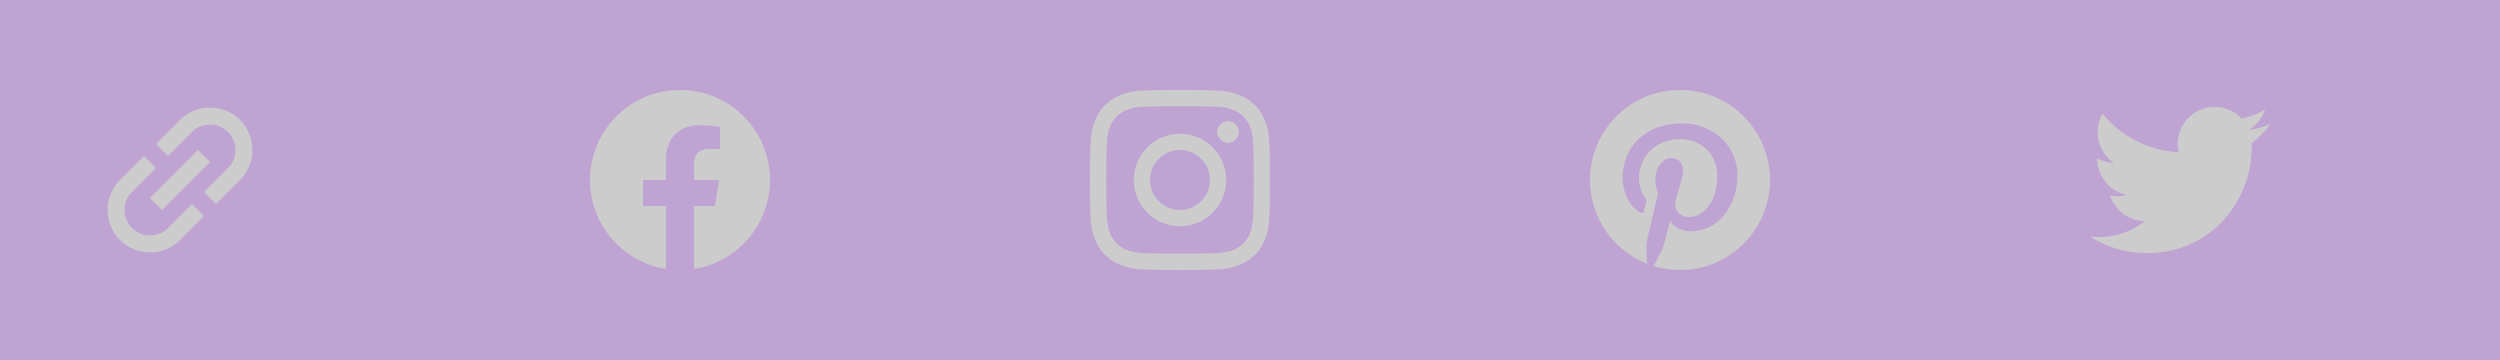
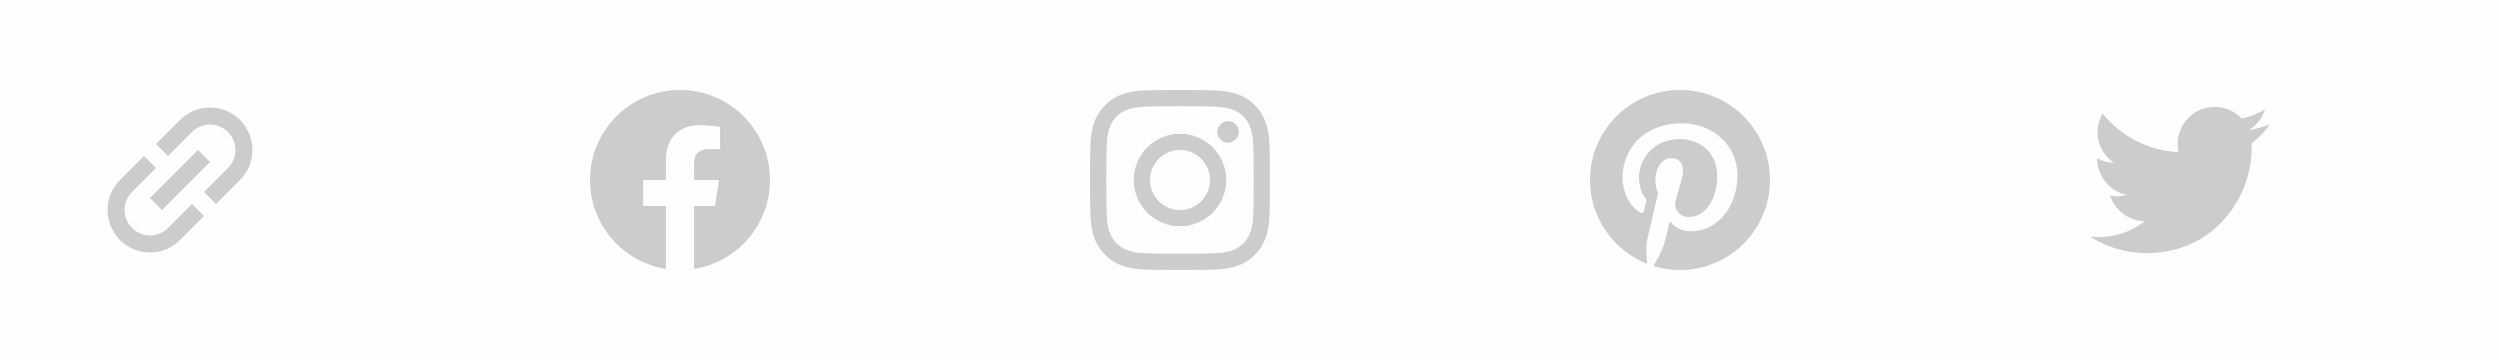
<svg xmlns="http://www.w3.org/2000/svg" width="250" height="36" viewBox="0 0 250 36" fill="none">
-   <rect width="250" height="36" fill="#BFA4D3" />
+   <rect width="250" height="36" fill="#FEFDFF" />
  <path d="M168 9C163.029 9 159 13.029 159 18C159 21.814 161.373 25.07 164.72 26.381C164.643 25.668 164.569 24.578 164.752 23.801C164.917 23.098 165.806 19.329 165.806 19.329C165.806 19.329 165.536 18.791 165.536 17.993C165.536 16.741 166.26 15.806 167.163 15.806C167.93 15.806 168.302 16.383 168.302 17.075C168.302 17.849 167.81 19.002 167.557 20.071C167.346 20.967 168.007 21.698 168.889 21.698C170.489 21.698 171.72 20.011 171.72 17.578C171.72 15.423 170.173 13.915 167.961 13.915C165.402 13.915 163.897 15.834 163.897 17.821C163.897 18.594 164.196 19.424 164.569 19.874C164.643 19.962 164.653 20.043 164.632 20.131C164.565 20.415 164.411 21.027 164.382 21.15C164.344 21.315 164.252 21.35 164.08 21.27C162.955 20.746 162.252 19.104 162.252 17.782C162.252 14.941 164.316 12.336 168.197 12.336C171.319 12.336 173.745 14.562 173.745 17.536C173.745 20.637 171.79 23.133 169.076 23.133C168.165 23.133 167.307 22.658 167.012 22.099C167.012 22.099 166.562 23.818 166.453 24.24C166.249 25.021 165.701 26.002 165.335 26.599C166.179 26.859 167.072 27 168 27C172.971 27 177 22.971 177 18C177 13.029 172.971 9 168 9Z" fill="#CCCCCC" />
-   <path d="M118 10.621C120.405 10.621 120.689 10.631 121.635 10.673C122.514 10.712 122.989 10.86 123.305 10.983C123.723 11.145 124.026 11.341 124.339 11.654C124.655 11.971 124.848 12.27 125.01 12.688C125.133 13.004 125.281 13.482 125.32 14.358C125.362 15.307 125.372 15.592 125.372 17.993C125.372 20.398 125.362 20.682 125.32 21.628C125.281 22.507 125.133 22.982 125.01 23.298C124.848 23.716 124.652 24.019 124.339 24.332C124.022 24.648 123.723 24.841 123.305 25.003C122.989 25.126 122.511 25.274 121.635 25.312C120.686 25.355 120.401 25.365 118 25.365C115.595 25.365 115.311 25.355 114.365 25.312C113.486 25.274 113.011 25.126 112.695 25.003C112.277 24.841 111.974 24.645 111.661 24.332C111.345 24.015 111.152 23.716 110.99 23.298C110.867 22.982 110.719 22.503 110.68 21.628C110.638 20.679 110.628 20.394 110.628 17.993C110.628 15.588 110.638 15.303 110.68 14.358C110.719 13.479 110.867 13.004 110.99 12.688C111.152 12.27 111.348 11.967 111.661 11.654C111.978 11.338 112.277 11.145 112.695 10.983C113.011 10.86 113.489 10.712 114.365 10.673C115.311 10.631 115.595 10.621 118 10.621ZM118 9C115.557 9 115.251 9.011 114.291 9.053C113.335 9.095 112.677 9.25 112.108 9.471C111.514 9.703 111.011 10.009 110.512 10.512C110.009 11.011 109.703 11.514 109.471 12.104C109.25 12.677 109.095 13.331 109.053 14.287C109.011 15.251 109 15.557 109 18C109 20.443 109.011 20.749 109.053 21.709C109.095 22.665 109.25 23.323 109.471 23.892C109.703 24.486 110.009 24.989 110.512 25.488C111.011 25.988 111.514 26.297 112.104 26.525C112.677 26.747 113.331 26.902 114.288 26.944C115.247 26.986 115.553 26.997 117.996 26.997C120.44 26.997 120.746 26.986 121.705 26.944C122.662 26.902 123.319 26.747 123.889 26.525C124.479 26.297 124.982 25.988 125.481 25.488C125.98 24.989 126.29 24.486 126.518 23.896C126.74 23.323 126.895 22.669 126.937 21.712C126.979 20.753 126.989 20.447 126.989 18.003C126.989 15.56 126.979 15.254 126.937 14.294C126.895 13.338 126.74 12.681 126.518 12.111C126.297 11.514 125.991 11.011 125.488 10.512C124.989 10.012 124.486 9.703 123.896 9.475C123.323 9.253 122.669 9.098 121.713 9.056C120.749 9.011 120.443 9 118 9Z" fill="#CCCCCC" />
-   <path d="M118 13.377C115.448 13.377 113.377 15.448 113.377 18C113.377 20.552 115.448 22.623 118 22.623C120.552 22.623 122.623 20.552 122.623 18C122.623 15.448 120.552 13.377 118 13.377ZM118 20.999C116.344 20.999 115.001 19.656 115.001 18C115.001 16.344 116.344 15.001 118 15.001C119.656 15.001 120.999 16.344 120.999 18C120.999 19.656 119.656 20.999 118 20.999Z" fill="#CCCCCC" />
-   <path d="M123.885 13.194C123.885 13.792 123.4 14.274 122.806 14.274C122.208 14.274 121.727 13.788 121.727 13.194C121.727 12.597 122.212 12.115 122.806 12.115C123.4 12.115 123.885 12.6 123.885 13.194Z" fill="#CCCCCC" />
  <g clip-path="url(#clip0_171_4030)">
+     <path d="M118 10.621C120.405 10.621 120.689 10.631 121.635 10.673C122.514 10.712 122.989 10.86 123.305 10.983C123.723 11.145 124.026 11.341 124.339 11.654C124.655 11.971 124.848 12.27 125.01 12.688C125.133 13.004 125.281 13.482 125.32 14.358C125.362 15.307 125.372 15.592 125.372 17.993C125.372 20.398 125.362 20.682 125.32 21.628C125.281 22.507 125.133 22.982 125.01 23.298C124.848 23.716 124.652 24.019 124.339 24.332C124.022 24.648 123.723 24.841 123.305 25.003C122.989 25.126 122.511 25.274 121.635 25.312C120.686 25.355 120.401 25.365 118 25.365C115.595 25.365 115.311 25.355 114.365 25.312C113.486 25.274 113.011 25.126 112.695 25.003C112.277 24.841 111.974 24.645 111.661 24.332C111.345 24.015 111.152 23.716 110.99 23.298C110.867 22.982 110.719 22.503 110.68 21.628C110.638 20.679 110.628 20.394 110.628 17.993C110.628 15.588 110.638 15.303 110.68 14.358C110.719 13.479 110.867 13.004 110.99 12.688C111.152 12.27 111.348 11.967 111.661 11.654C111.978 11.338 112.277 11.145 112.695 10.983C113.011 10.86 113.489 10.712 114.365 10.673C115.311 10.631 115.595 10.621 118 10.621ZM118 9C115.557 9 115.251 9.011 114.291 9.053C113.335 9.095 112.677 9.25 112.108 9.471C111.514 9.703 111.011 10.009 110.512 10.512C110.009 11.011 109.703 11.514 109.471 12.104C109.25 12.677 109.095 13.331 109.053 14.287C109.011 15.251 109 15.557 109 18C109 20.443 109.011 20.749 109.053 21.709C109.095 22.665 109.25 23.323 109.471 23.892C109.703 24.486 110.009 24.989 110.512 25.488C111.011 25.988 111.514 26.297 112.104 26.525C112.677 26.747 113.331 26.902 114.288 26.944C115.247 26.986 115.553 26.997 117.996 26.997C120.44 26.997 120.746 26.986 121.705 26.944C122.662 26.902 123.319 26.747 123.889 26.525C124.479 26.297 124.982 25.988 125.481 25.488C125.98 24.989 126.29 24.486 126.518 23.896C126.74 23.323 126.895 22.669 126.937 21.712C126.979 20.753 126.989 20.447 126.989 18.003C126.989 15.56 126.979 15.254 126.937 14.294C126.895 13.338 126.74 12.681 126.518 12.111C126.297 11.514 125.991 11.011 125.488 10.512C124.989 10.012 124.486 9.703 123.896 9.475C123.323 9.253 122.669 9.098 121.713 9.056C120.749 9.011 120.443 9 118 9Z" fill="#CCCCCC" />
+     <path d="M118 13.377C115.448 13.377 113.377 15.448 113.377 18C113.377 20.552 115.448 22.623 118 22.623C120.552 22.623 122.623 20.552 122.623 18C122.623 15.448 120.552 13.377 118 13.377ZM118 20.999C116.344 20.999 115.001 19.656 115.001 18C115.001 16.344 116.344 15.001 118 15.001C119.656 15.001 120.999 16.344 120.999 18C120.999 19.656 119.656 20.999 118 20.999Z" fill="#CCCCCC" />
+     <path d="M123.885 13.194C123.885 13.792 123.4 14.274 122.806 14.274C122.208 14.274 121.727 13.788 121.727 13.194C121.727 12.597 122.212 12.115 122.806 12.115C123.4 12.115 123.885 12.6 123.885 13.194Z" fill="#CCCCCC" />
+   </g>
+   <g clip-path="url(#clip1_171_4030)">
    <path d="M214.663 25.312C221.453 25.312 225.169 19.685 225.169 14.806C225.169 14.648 225.165 14.486 225.158 14.328C225.881 13.806 226.505 13.158 227 12.416C226.327 12.716 225.612 12.912 224.88 12.997C225.651 12.535 226.228 11.809 226.504 10.954C225.779 11.384 224.987 11.687 224.16 11.851C223.603 11.259 222.867 10.867 222.065 10.736C221.263 10.604 220.44 10.741 219.723 11.124C219.007 11.507 218.436 12.116 218.1 12.856C217.764 13.596 217.682 14.426 217.865 15.218C216.397 15.144 214.961 14.763 213.65 14.099C212.339 13.434 211.182 12.502 210.255 11.362C209.783 12.175 209.639 13.137 209.851 14.052C210.064 14.967 210.616 15.768 211.397 16.29C210.811 16.271 210.237 16.114 209.724 15.829V15.875C209.724 16.728 210.019 17.555 210.559 18.215C211.099 18.875 211.851 19.328 212.687 19.496C212.144 19.645 211.574 19.667 211.021 19.56C211.257 20.293 211.716 20.935 212.334 21.395C212.952 21.855 213.699 22.11 214.469 22.126C213.161 23.153 211.546 23.711 209.882 23.708C209.587 23.708 209.293 23.689 209 23.654C210.69 24.738 212.655 25.314 214.663 25.312Z" fill="#CCCCCC" />
  </g>
-   <path d="M77 18C77 13.029 72.971 9 68 9C63.029 9 59 13.029 59 18C59 22.492 62.291 26.215 66.594 26.891V20.602H64.309V18H66.594V16.017C66.594 13.762 67.937 12.516 69.993 12.516C70.978 12.516 72.008 12.691 72.008 12.691V14.906H70.873C69.755 14.906 69.406 15.6 69.406 16.312V18H71.902L71.503 20.602H69.406V26.891C73.709 26.215 77 22.492 77 18Z" fill="#CCCCCC" />
+   <g clip-path="url(#clip2_171_4030)">
+     <path d="M77 18C77 13.029 72.971 9 68 9C63.029 9 59 13.029 59 18C59 22.492 62.291 26.215 66.594 26.891V20.602H64.309V18H66.594V16.017C66.594 13.762 67.937 12.516 69.993 12.516C70.978 12.516 72.008 12.691 72.008 12.691V14.906H70.873C69.755 14.906 69.406 15.6 69.406 16.312V18H71.902L71.503 20.602H69.406V26.891C73.709 26.215 77 22.492 77 18Z" fill="#CCCCCC" />
+   </g>
  <path d="M18 12L15.6 14.4L16.8 15.6L19.2 13.2C20.19 12.21 21.81 12.21 22.8 13.2C23.79 14.19 23.79 15.81 22.8 16.8L20.4 19.2L21.6 20.4L24 18C25.656 16.344 25.656 13.656 24 12C22.344 10.344 19.656 10.344 18 12ZM19.2 20.4L16.8 22.8C15.81 23.79 14.19 23.79 13.2 22.8C12.21 21.81 12.21 20.19 13.2 19.2L15.6 16.8L14.4 15.6L12 18C10.344 19.656 10.344 22.344 12 24C13.656 25.656 16.344 25.656 18 24L20.4 21.6L19.2 20.4ZM15 19.8L19.8 15L21 16.2L16.2 21L15 19.8Z" fill="#CCCCCC" />
  <defs>
    <clipPath id="clip0_171_4030">
+       <rect width="18" height="18" fill="white" transform="translate(109 9)" />
+     </clipPath>
+     <clipPath id="clip1_171_4030">
      <rect width="18" height="18" fill="white" transform="translate(209 9)" />
+     </clipPath>
+     <clipPath id="clip2_171_4030">
+       <rect width="18" height="18" fill="white" transform="translate(59 9)" />
    </clipPath>
  </defs>
</svg>
